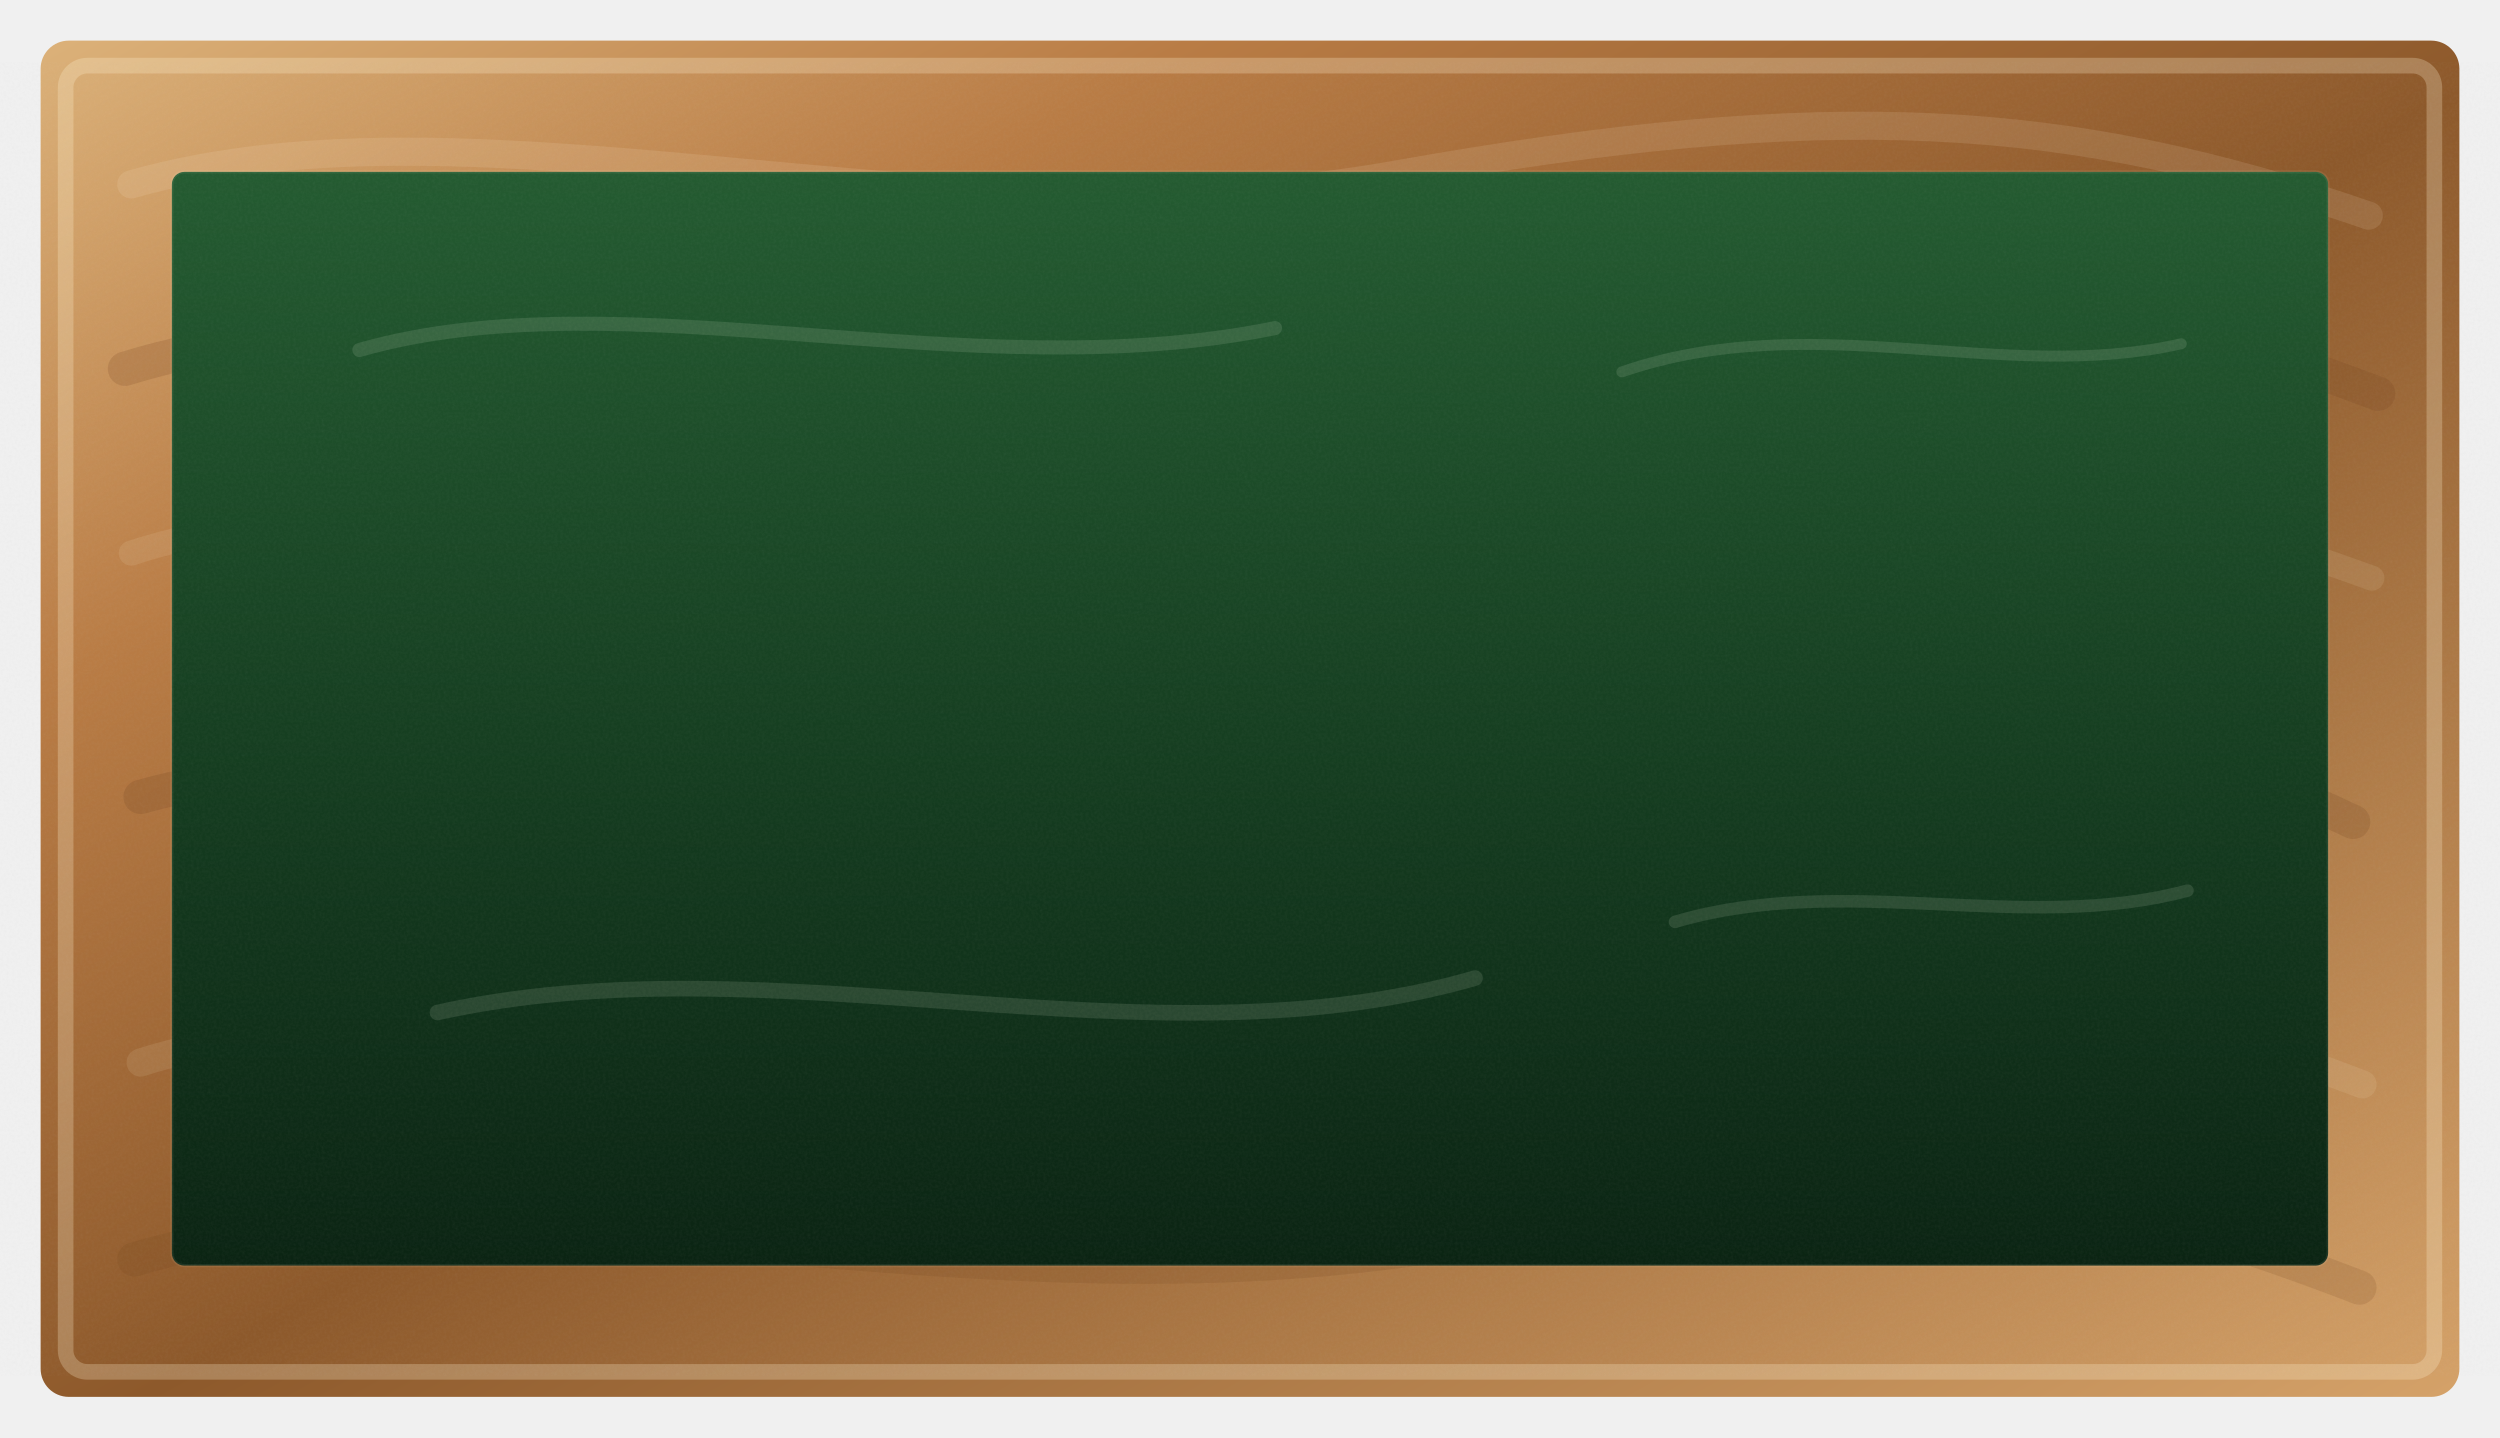
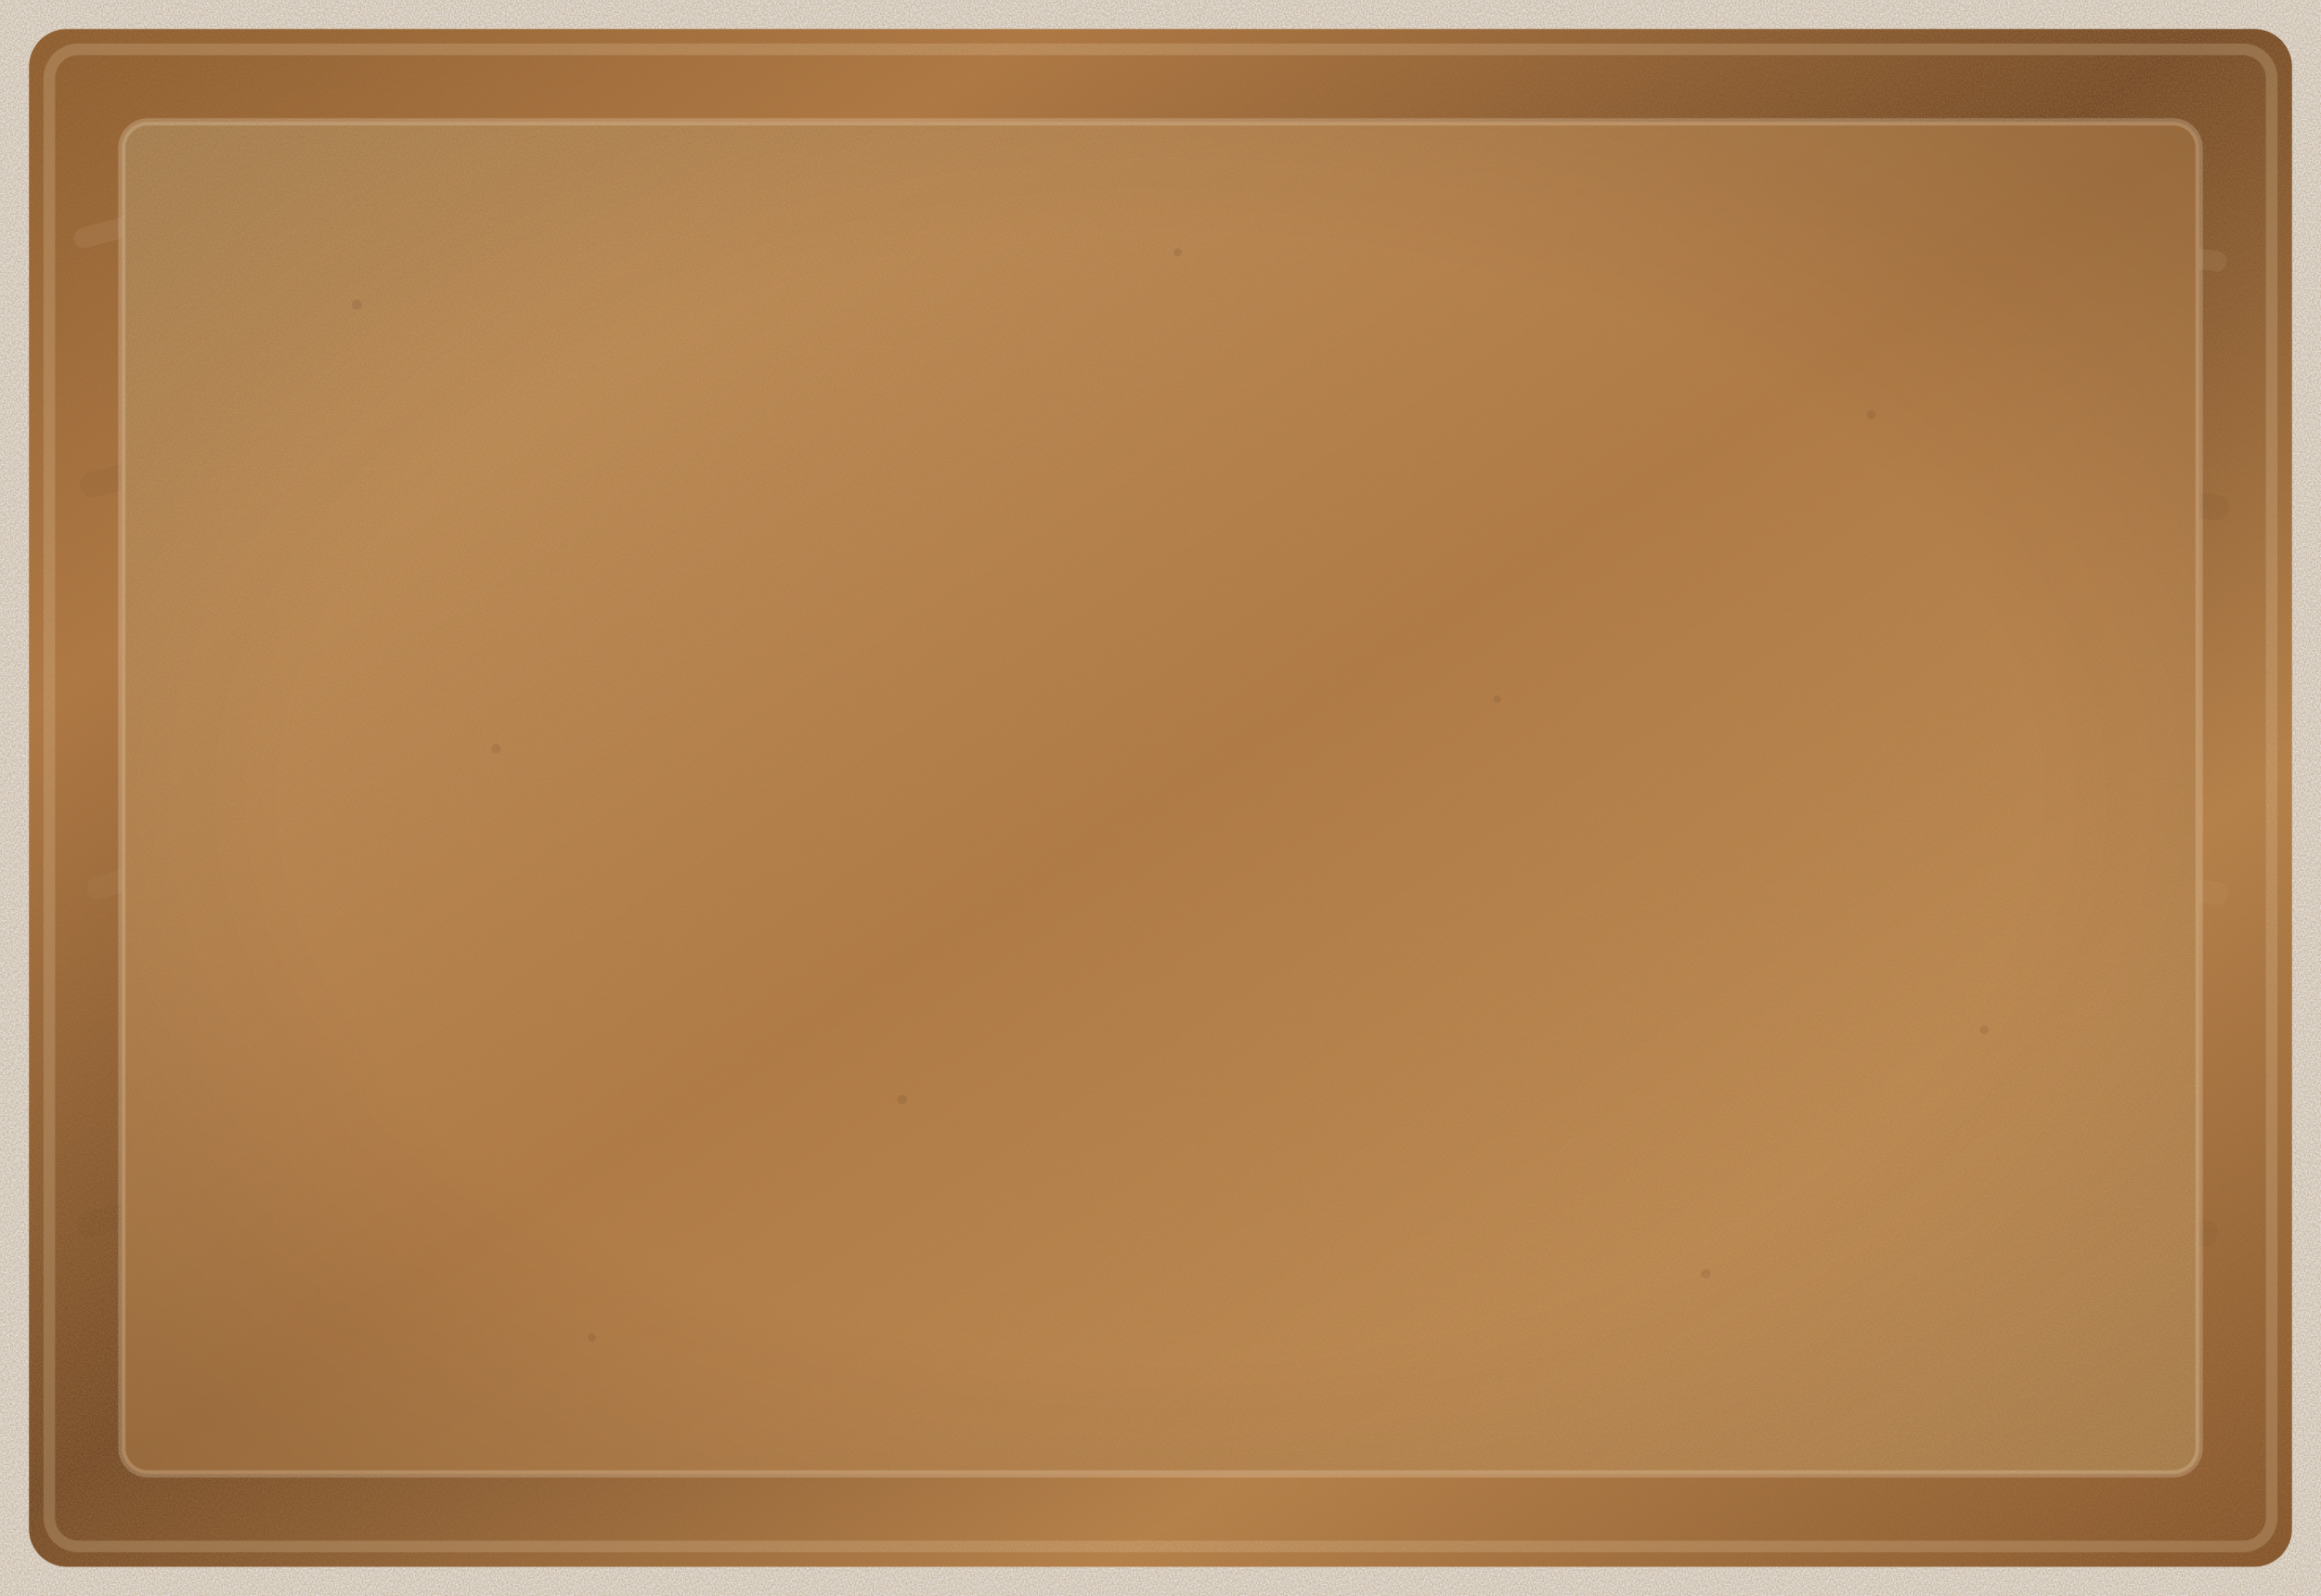
- <svg xmlns="http://www.w3.org/2000/svg" viewBox="0 0 1600 920" preserveAspectRatio="none">
+ <svg xmlns="http://www.w3.org/2000/svg" viewBox="0 0 1600 1100" preserveAspectRatio="none">
  <defs>
-     <linearGradient id="woodFrame" x1="0" y1="0" x2="1" y2="1">
-       <stop offset="0%" stop-color="#dcb27a" />
-       <stop offset="24%" stop-color="#b97c45" />
-       <stop offset="52%" stop-color="#8d592b" />
-       <stop offset="100%" stop-color="#d5a269" />
+     <linearGradient id="frameWood" x1="0" y1="0" x2="1" y2="1">
+       <stop offset="0%" stop-color="#8b5627" />
+       <stop offset="22%" stop-color="#b5773f" />
+       <stop offset="48%" stop-color="#6d411f" />
+       <stop offset="74%" stop-color="#bf8348" />
+       <stop offset="100%" stop-color="#7f4b22" />
    </linearGradient>
-     <linearGradient id="frameShadow" x1="0" y1="0" x2="0" y2="1">
-       <stop offset="0%" stop-color="rgba(255,255,255,.18)" />
-       <stop offset="100%" stop-color="rgba(0,0,0,.18)" />
+     <filter id="corkNoise" x="-20%" y="-20%" width="140%" height="140%">
+       <feTurbulence type="fractalNoise" baseFrequency="0.92" numOctaves="2" seed="11" result="noise" />
+       <feColorMatrix in="noise" type="matrix" values="0 0 0 0 0.34  0 0 0 0 0.20  0 0 0 0 0.08  0 0 0 .9 0" result="brownNoise" />
+     </filter>
+     <linearGradient id="corkBase" x1="0" y1="0" x2="1" y2="1">
+       <stop offset="0%" stop-color="#d1a067" />
+       <stop offset="50%" stop-color="#b77a42" />
+       <stop offset="100%" stop-color="#d39d60" />
    </linearGradient>
-     <filter id="boardNoise" x="-10%" y="-10%" width="120%" height="120%">
-       <feTurbulence type="fractalNoise" baseFrequency="0.55" numOctaves="2" seed="9" result="noise" />
-       <feColorMatrix in="noise" type="saturate" values="0" result="mono" />
-       <feComponentTransfer in="mono" result="faded">
-         <feFuncA type="table" tableValues="0 0 .025 .05" />
-       </feComponentTransfer>
+     <radialGradient id="vignette" cx="50%" cy="50%" r="72%">
+       <stop offset="58%" stop-color="rgba(0,0,0,0)" />
+       <stop offset="100%" stop-color="rgba(0,0,0,.16)" />
+     </radialGradient>
+     <filter id="innerShadow" x="-20%" y="-20%" width="140%" height="140%">
+       <feDropShadow dx="0" dy="0" stdDeviation="18" flood-color="rgba(0,0,0,.22)" />
    </filter>
-     <linearGradient id="boardPaint" x1="0" y1="0" x2="0" y2="1">
-       <stop offset="0%" stop-color="#245b31" />
-       <stop offset="55%" stop-color="#153d20" />
-       <stop offset="100%" stop-color="#0b2413" />
-     </linearGradient>
  </defs>
-   <rect width="1600" height="920" fill="transparent" />
-   <rect x="26" y="26" width="1548" height="868" rx="18" fill="url(#woodFrame)" />
-   <rect x="42" y="42" width="1516" height="836" rx="14" fill="none" stroke="rgba(255,243,214,.26)" stroke-width="10" />
-   <g fill="none" stroke-linecap="round">
-     <path d="M84 118 C 308 54, 612 162, 892 112 S 1324 72, 1516 138" stroke="rgba(255,240,211,.12)" stroke-width="18" />
-     <path d="M80 236 C 314 164, 612 272, 920 224 S 1326 178, 1522 252" stroke="rgba(111,66,28,.18)" stroke-width="22" />
-     <path d="M84 354 C 290 286, 590 402, 908 344 S 1318 298, 1518 370" stroke="rgba(255,240,211,.10)" stroke-width="16" />
-     <path d="M90 510 C 312 448, 632 558, 932 498 S 1336 446, 1506 526" stroke="rgba(110,65,28,.18)" stroke-width="22" />
-     <path d="M90 680 C 290 616, 620 718, 926 662 S 1310 618, 1512 694" stroke="rgba(255,240,211,.10)" stroke-width="18" />
-     <path d="M86 806 C 306 740, 612 848, 926 796 S 1322 752, 1510 824" stroke="rgba(112,66,28,.16)" stroke-width="22" />
+   <rect width="1600" height="1100" fill="transparent" />
+   <rect x="20" y="20" width="1560" height="1060" rx="26" fill="url(#frameWood)" />
+   <rect x="34" y="34" width="1532" height="1032" rx="20" fill="none" stroke="rgba(255,232,198,.25)" stroke-width="8" />
+   <g opacity=".18" fill="none" stroke-linecap="round">
+     <path d="M58 164 C 248 108, 432 196, 660 146 S 1132 126, 1528 180" stroke="rgba(255,237,211,.55)" stroke-width="14" />
+     <path d="M64 334 C 280 274, 518 374, 760 322 S 1186 294, 1528 350" stroke="rgba(68,37,13,.45)" stroke-width="18" />
+     <path d="M68 612 C 262 550, 478 646, 714 590 S 1186 556, 1528 616" stroke="rgba(255,231,204,.28)" stroke-width="16" />
+     <path d="M62 844 C 276 782, 484 880, 742 826 S 1198 792, 1520 850" stroke="rgba(73,40,16,.42)" stroke-width="18" />
  </g>
-   <rect x="110" y="110" width="1380" height="700" rx="8" fill="url(#boardPaint)" />
-   <rect x="110" y="110" width="1380" height="700" rx="8" fill="#fff" filter="url(#boardNoise)" opacity=".95" />
-   <g opacity=".12" stroke="#edf4df" stroke-linecap="round" fill="none">
-     <path d="M230 224 C 398 176, 620 250, 816 210" stroke-width="9" />
-     <path d="M1038 238 C 1160 196, 1282 246, 1396 220" stroke-width="7" />
-     <path d="M280 648 C 496 600, 736 686, 944 626" stroke-width="10" />
-     <path d="M1072 590 C 1180 558, 1296 598, 1400 570" stroke-width="8" />
+   <rect x="84" y="84" width="1432" height="932" rx="18" fill="url(#corkBase)" />
+   <rect x="84" y="84" width="1432" height="932" rx="18" fill="#fff" filter="url(#corkNoise)" opacity=".68" />
+   <rect x="84" y="84" width="1432" height="932" rx="18" fill="url(#vignette)" opacity=".92" />
+   <rect x="84" y="84" width="1432" height="932" rx="18" fill="none" stroke="rgba(255,237,214,.22)" stroke-width="5" />
+   <g opacity=".1">
+     <circle cx="246" cy="210" r="3.4" fill="#291508" />
+     <circle cx="812" cy="174" r="2.8" fill="#2d1609" />
+     <circle cx="1290" cy="286" r="3.1" fill="#2c1509" />
+     <circle cx="342" cy="516" r="3.2" fill="#331a0c" />
+     <circle cx="1032" cy="482" r="2.6" fill="#281408" />
+     <circle cx="622" cy="758" r="3.3" fill="#2b1609" />
+     <circle cx="1368" cy="710" r="3.0" fill="#2a1408" />
+     <circle cx="408" cy="922" r="2.8" fill="#31190b" />
+     <circle cx="1176" cy="878" r="3.2" fill="#2c1609" />
  </g>
-   <rect x="110" y="110" width="1380" height="700" rx="8" fill="none" stroke="rgba(237,244,223,.08)" stroke-width="2" />
</svg>
